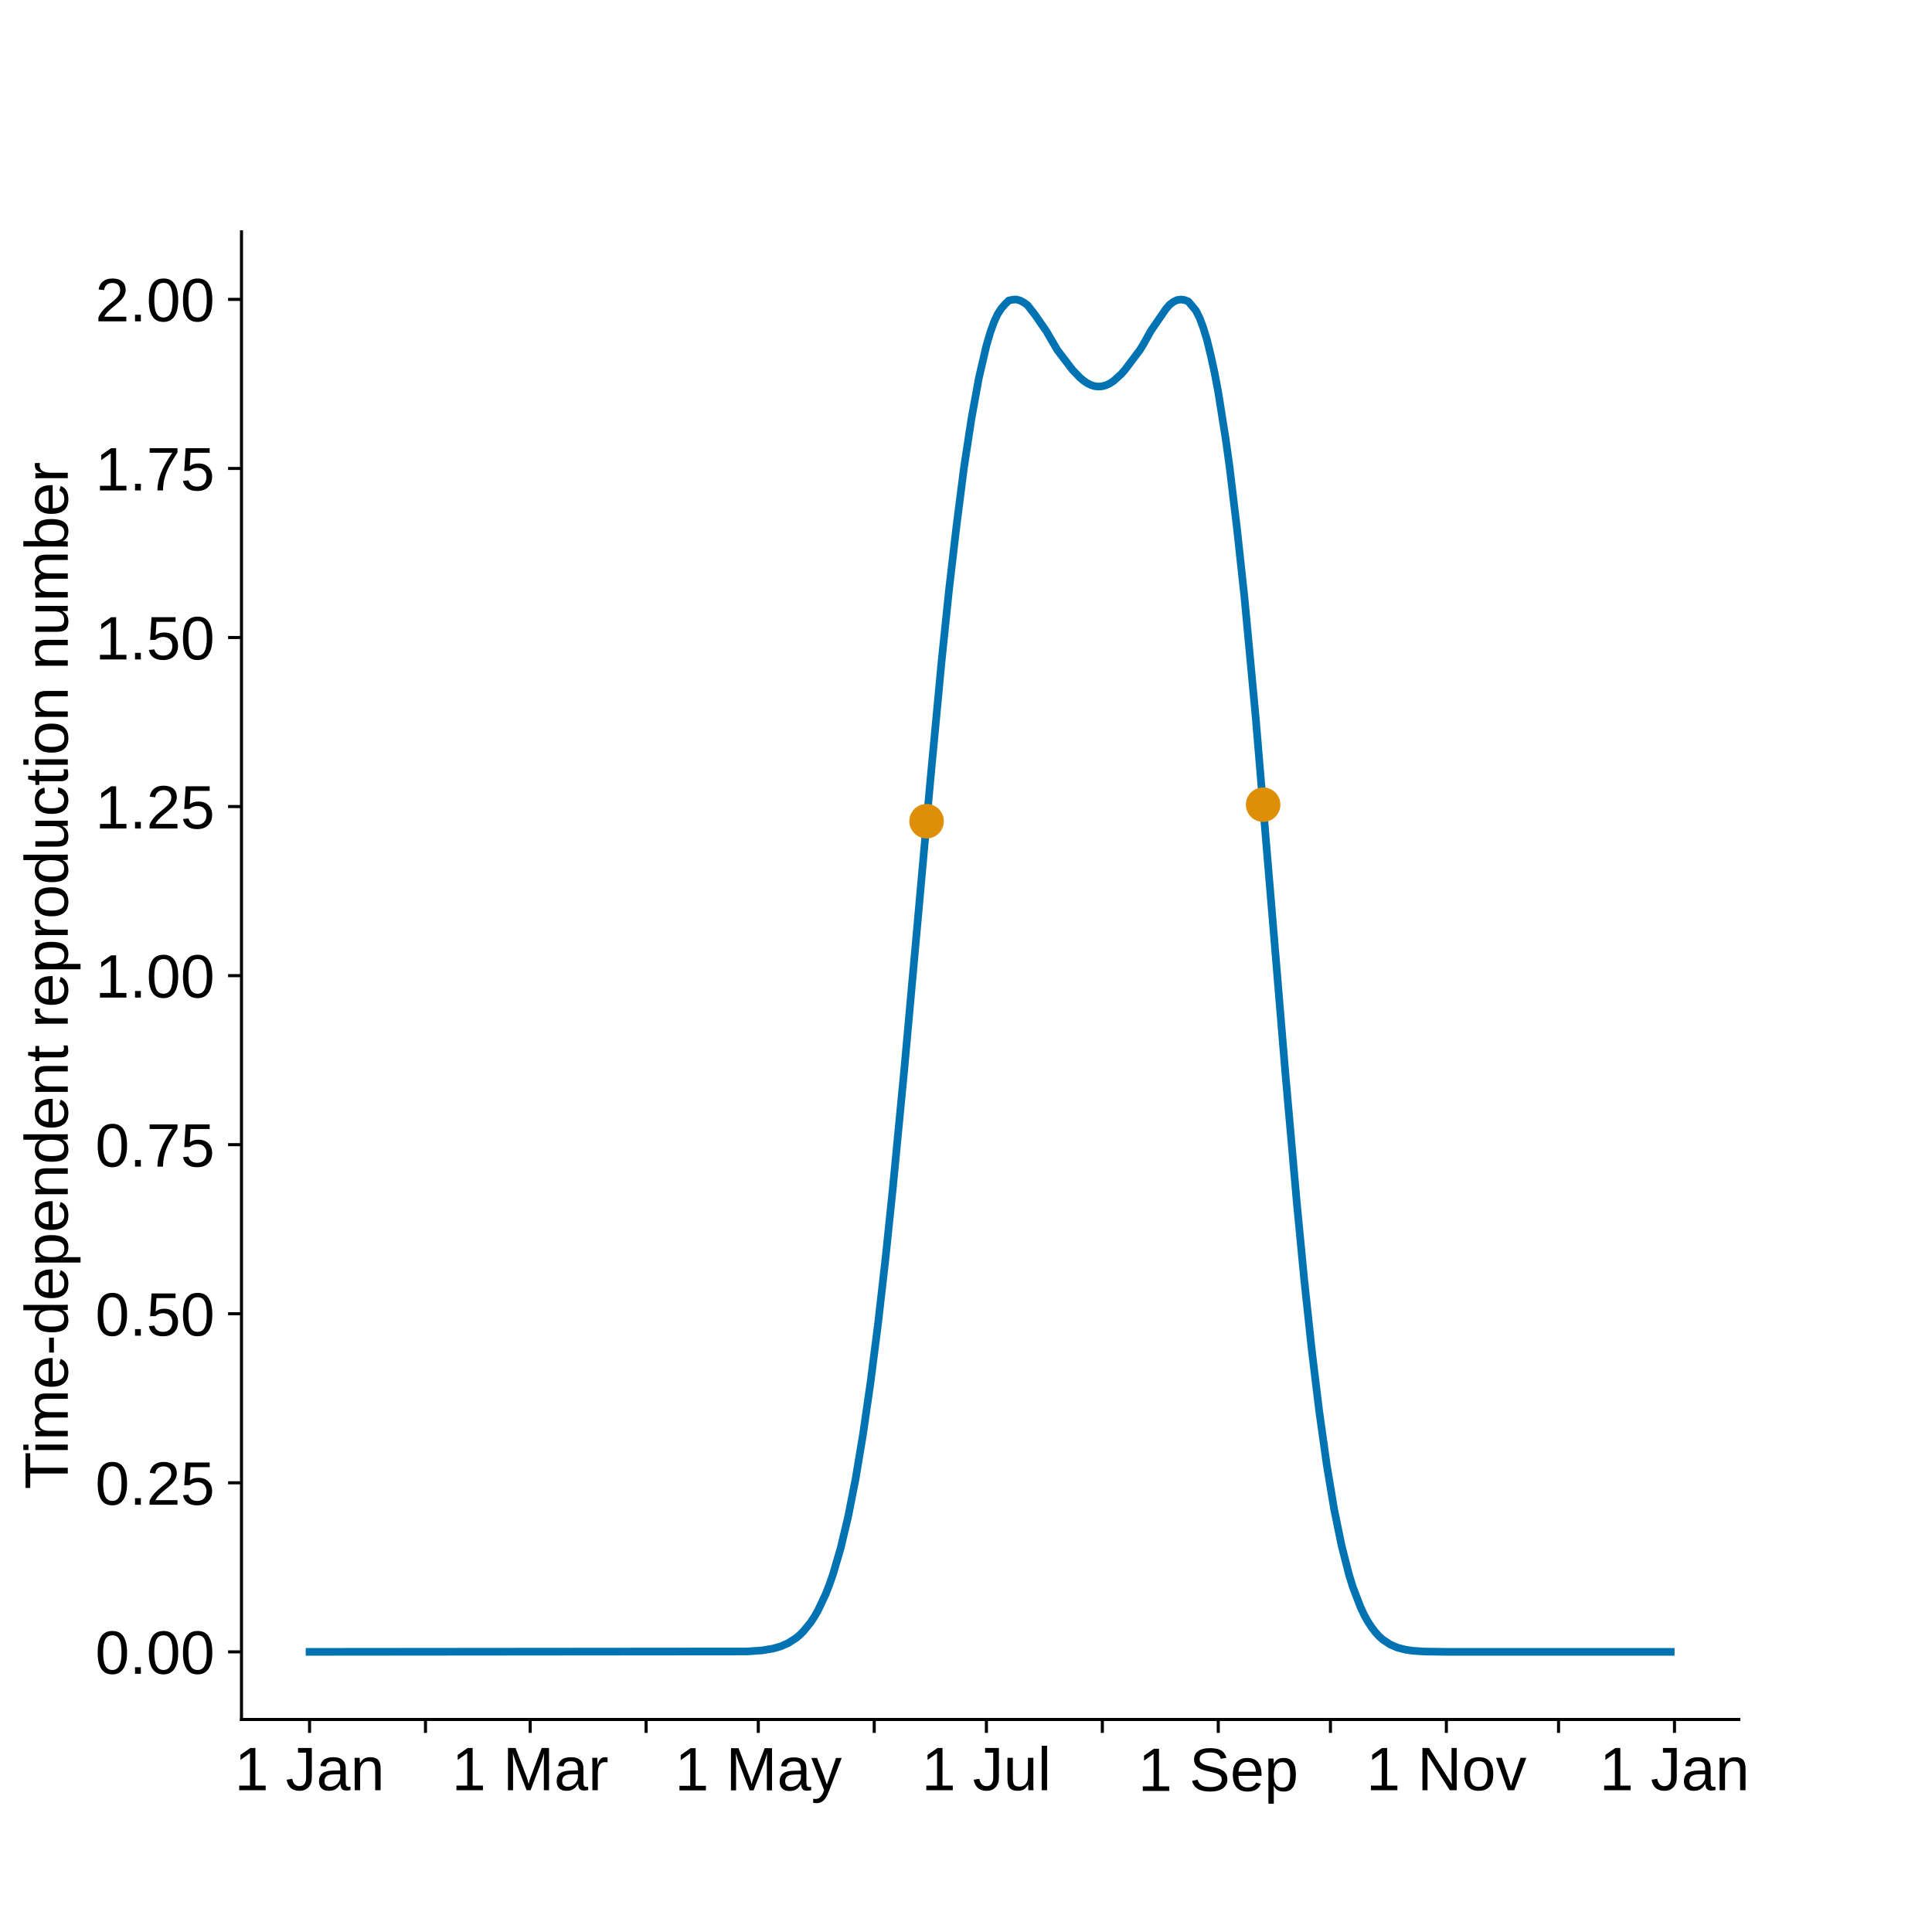
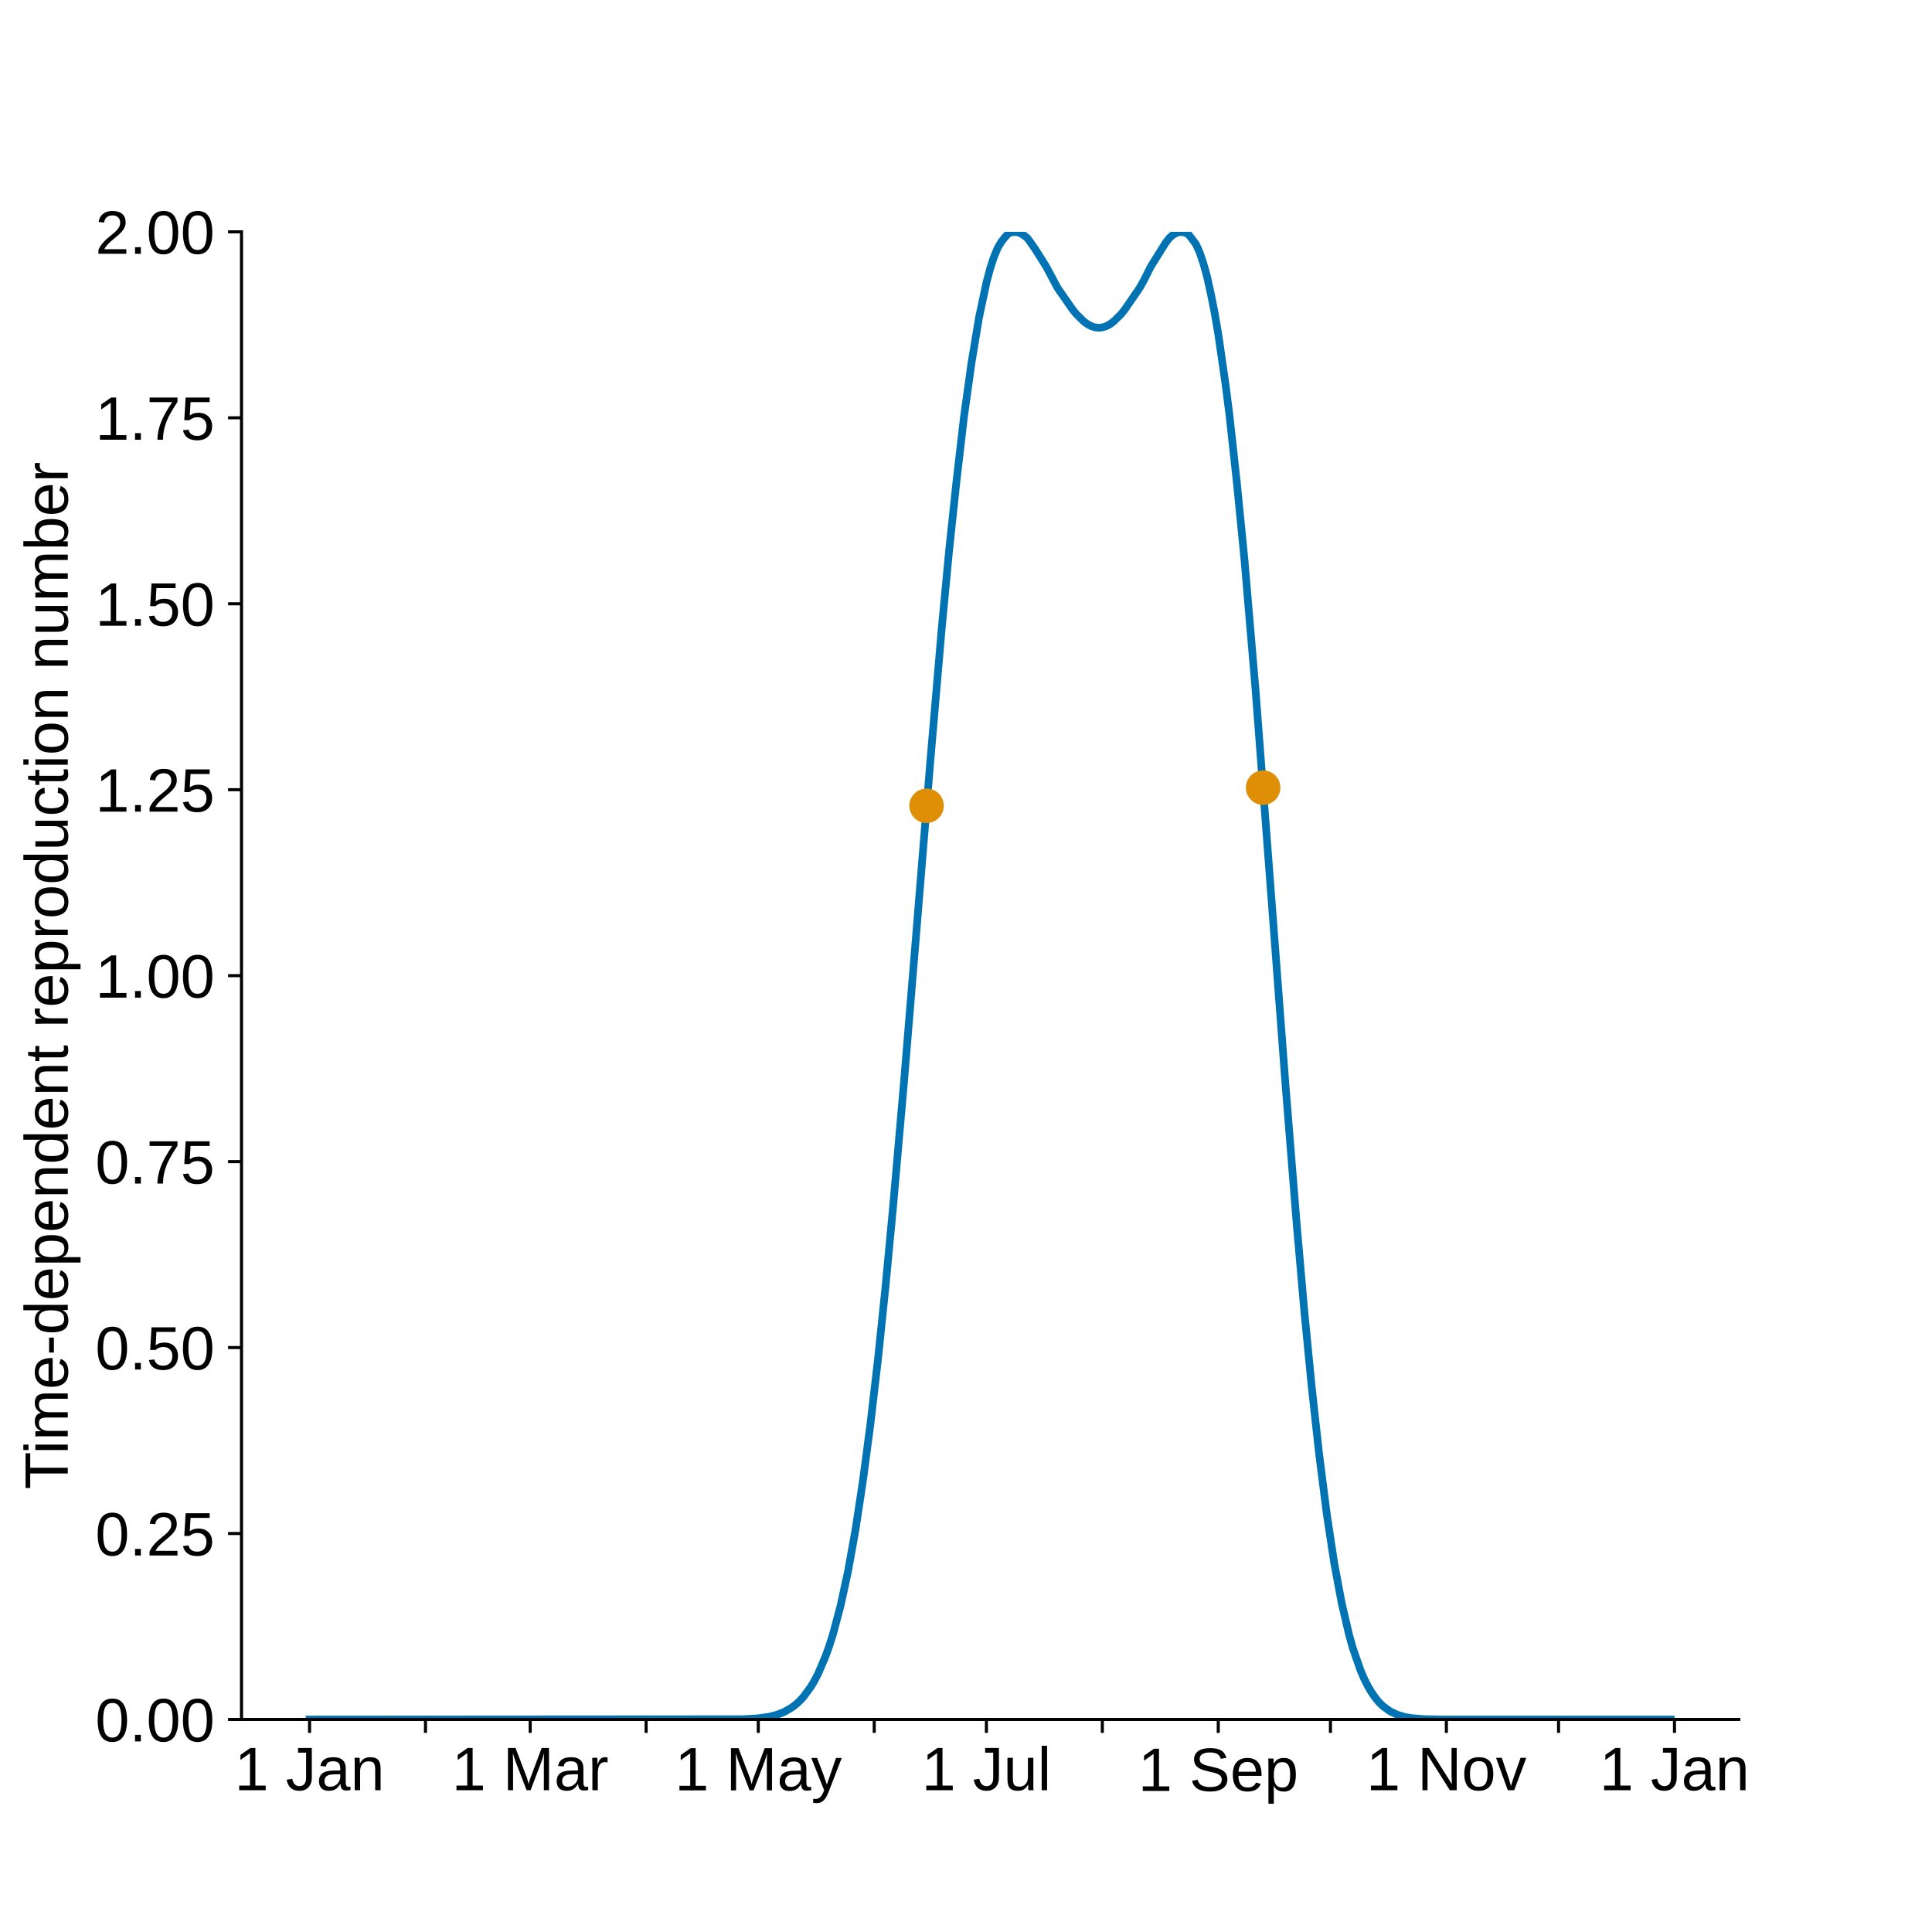
<svg xmlns="http://www.w3.org/2000/svg" xmlns:xlink="http://www.w3.org/1999/xlink" width="504pt" height="504pt" viewBox="0 0 504 504" version="1.1">
  <defs>
    <style type="text/css">*{stroke-linejoin: round; stroke-linecap: butt}</style>
  </defs>
  <g id="figure_1">
    <g id="patch_1">
      <path d="M 0 504  L 504 504  L 504 0  L 0 0  L 0 504  z " style="fill: none" />
    </g>
    <g id="axes_1">
      <g id="patch_2">
        <path d="M 63 448.56  L 453.6 448.56  L 453.6 60.48  L 63 60.48  L 63 448.56  z " style="fill: none" />
      </g>
      <g id="matplotlib.axis_1">
        <g id="xtick_1">
          <g id="line2d_1">
            <defs>
-               <path id="mbfbfca78a0" d="M 0 0  L 0 3.5  " style="stroke: #000000; stroke-width: 0.8" />
+               <path id="m03f576654b" d="M 0 0  L 0 3.5  " style="stroke: #000000; stroke-width: 0.8" />
            </defs>
            <g>
-               <use xlink:href="#mbfbfca78a0" x="80.755" y="448.56" style="stroke: #000000; stroke-width: 0.8" />
+               <use xlink:href="#m03f576654b" x="80.755" y="448.56" style="stroke: #000000; stroke-width: 0.8" />
            </g>
          </g>
          <g id="text_1">
            <text style="font-size: 16px; font-family: 'Arial', sans-serif; text-anchor: middle" x="80.755" y="467.012" transform="rotate(-0 80.75454 467.0125)">1 Jan</text>
          </g>
        </g>
        <g id="xtick_2">
          <g id="line2d_2">
            <g>
-               <use xlink:href="#mbfbfca78a0" x="110.996" y="448.56" style="stroke: #000000; stroke-width: 0.8" />
+               <use xlink:href="#m03f576654b" x="110.996" y="448.56" style="stroke: #000000; stroke-width: 0.8" />
            </g>
          </g>
        </g>
        <g id="xtick_3">
          <g id="line2d_3">
            <g>
-               <use xlink:href="#mbfbfca78a0" x="138.31" y="448.56" style="stroke: #000000; stroke-width: 0.8" />
+               <use xlink:href="#m03f576654b" x="138.31" y="448.56" style="stroke: #000000; stroke-width: 0.8" />
            </g>
          </g>
          <g id="text_2">
            <text style="font-size: 16px; font-family: 'Arial', sans-serif; text-anchor: middle" x="138.31" y="467.012" transform="rotate(-0 138.3105 467.0125)">1 Mar</text>
          </g>
        </g>
        <g id="xtick_4">
          <g id="line2d_4">
            <g>
-               <use xlink:href="#mbfbfca78a0" x="168.552" y="448.56" style="stroke: #000000; stroke-width: 0.8" />
+               <use xlink:href="#m03f576654b" x="168.552" y="448.56" style="stroke: #000000; stroke-width: 0.8" />
            </g>
          </g>
        </g>
        <g id="xtick_5">
          <g id="line2d_5">
            <g>
-               <use xlink:href="#mbfbfca78a0" x="197.817" y="448.56" style="stroke: #000000; stroke-width: 0.8" />
+               <use xlink:href="#m03f576654b" x="197.817" y="448.56" style="stroke: #000000; stroke-width: 0.8" />
            </g>
          </g>
          <g id="text_3">
            <text style="font-size: 16px; font-family: 'Arial', sans-serif; text-anchor: middle" x="197.817" y="467.06" transform="rotate(-0 197.8175 467.06)">1 May</text>
          </g>
        </g>
        <g id="xtick_6">
          <g id="line2d_6">
            <g>
-               <use xlink:href="#mbfbfca78a0" x="228.059" y="448.56" style="stroke: #000000; stroke-width: 0.8" />
+               <use xlink:href="#m03f576654b" x="228.059" y="448.56" style="stroke: #000000; stroke-width: 0.8" />
            </g>
          </g>
        </g>
        <g id="xtick_7">
          <g id="line2d_7">
            <g>
-               <use xlink:href="#mbfbfca78a0" x="257.324" y="448.56" style="stroke: #000000; stroke-width: 0.8" />
+               <use xlink:href="#m03f576654b" x="257.324" y="448.56" style="stroke: #000000; stroke-width: 0.8" />
            </g>
          </g>
          <g id="text_4">
            <text style="font-size: 16px; font-family: 'Arial', sans-serif; text-anchor: middle" x="257.324" y="467.012" transform="rotate(-0 257.3245 467.0125)">1 Jul</text>
          </g>
        </g>
        <g id="xtick_8">
          <g id="line2d_8">
            <g>
-               <use xlink:href="#mbfbfca78a0" x="287.566" y="448.56" style="stroke: #000000; stroke-width: 0.8" />
+               <use xlink:href="#m03f576654b" x="287.566" y="448.56" style="stroke: #000000; stroke-width: 0.8" />
            </g>
          </g>
        </g>
        <g id="xtick_9">
          <g id="line2d_9">
            <g>
-               <use xlink:href="#mbfbfca78a0" x="317.807" y="448.56" style="stroke: #000000; stroke-width: 0.8" />
+               <use xlink:href="#m03f576654b" x="317.807" y="448.56" style="stroke: #000000; stroke-width: 0.8" />
            </g>
          </g>
          <g id="text_5">
            <text style="font-size: 16px; font-family: 'Arial', sans-serif; text-anchor: middle" x="317.807" y="467.207" transform="rotate(-0 317.807 467.2075)">1 Sep</text>
          </g>
        </g>
        <g id="xtick_10">
          <g id="line2d_10">
            <g>
-               <use xlink:href="#mbfbfca78a0" x="347.073" y="448.56" style="stroke: #000000; stroke-width: 0.8" />
+               <use xlink:href="#m03f576654b" x="347.073" y="448.56" style="stroke: #000000; stroke-width: 0.8" />
            </g>
          </g>
        </g>
        <g id="xtick_11">
          <g id="line2d_11">
            <g>
-               <use xlink:href="#mbfbfca78a0" x="377.314" y="448.56" style="stroke: #000000; stroke-width: 0.8" />
+               <use xlink:href="#m03f576654b" x="377.314" y="448.56" style="stroke: #000000; stroke-width: 0.8" />
            </g>
          </g>
          <g id="text_6">
            <text style="font-size: 16px; font-family: 'Arial', sans-serif; text-anchor: middle" x="377.314" y="467.012" transform="rotate(-0 377.314 467.0125)">1 Nov</text>
          </g>
        </g>
        <g id="xtick_12">
          <g id="line2d_12">
            <g>
-               <use xlink:href="#mbfbfca78a0" x="406.58" y="448.56" style="stroke: #000000; stroke-width: 0.8" />
+               <use xlink:href="#m03f576654b" x="406.58" y="448.56" style="stroke: #000000; stroke-width: 0.8" />
            </g>
          </g>
        </g>
        <g id="xtick_13">
          <g id="line2d_13">
            <g>
-               <use xlink:href="#mbfbfca78a0" x="436.821" y="448.56" style="stroke: #000000; stroke-width: 0.8" />
+               <use xlink:href="#m03f576654b" x="436.821" y="448.56" style="stroke: #000000; stroke-width: 0.8" />
            </g>
          </g>
          <g id="text_7">
            <text style="font-size: 16px; font-family: 'Arial', sans-serif; text-anchor: middle" x="436.821" y="467.012" transform="rotate(-0 436.821 467.0125)">1 Jan</text>
          </g>
        </g>
      </g>
      <g id="matplotlib.axis_2">
        <g id="ytick_1">
          <g id="line2d_14">
            <defs>
-               <path id="m1281f760da" d="M 0 0  L -3.5 0  " style="stroke: #000000; stroke-width: 0.8" />
+               <path id="m8164521b87" d="M 0 0  L -3.5 0  " style="stroke: #000000; stroke-width: 0.8" />
            </defs>
            <g>
-               <use xlink:href="#m1281f760da" x="63" y="430.92" style="stroke: #000000; stroke-width: 0.8" />
+               <use xlink:href="#m8164521b87" x="63" y="448.56" style="stroke: #000000; stroke-width: 0.8" />
            </g>
          </g>
          <g id="text_8">
-             <text style="font-size: 16px; font-family: 'Arial', sans-serif; text-anchor: end" x="56" y="436.646" transform="rotate(-0 56 436.6463)">0.00</text>
+             <text style="font-size: 16px; font-family: 'Arial', sans-serif; text-anchor: end" x="56" y="454.286" transform="rotate(-0 56 454.2862)">0.00</text>
          </g>
        </g>
        <g id="ytick_2">
          <g id="line2d_15">
            <g>
-               <use xlink:href="#m1281f760da" x="63" y="386.817" style="stroke: #000000; stroke-width: 0.8" />
+               <use xlink:href="#m8164521b87" x="63" y="400.05" style="stroke: #000000; stroke-width: 0.8" />
            </g>
          </g>
          <g id="text_9">
-             <text style="font-size: 16px; font-family: 'Arial', sans-serif; text-anchor: end" x="56" y="392.544" transform="rotate(-0 56 392.5437)">0.25</text>
+             <text style="font-size: 16px; font-family: 'Arial', sans-serif; text-anchor: end" x="56" y="405.776" transform="rotate(-0 56 405.7763)">0.25</text>
          </g>
        </g>
        <g id="ytick_3">
          <g id="line2d_16">
            <g>
-               <use xlink:href="#m1281f760da" x="63" y="342.715" style="stroke: #000000; stroke-width: 0.8" />
+               <use xlink:href="#m8164521b87" x="63" y="351.54" style="stroke: #000000; stroke-width: 0.8" />
            </g>
          </g>
          <g id="text_10">
-             <text style="font-size: 16px; font-family: 'Arial', sans-serif; text-anchor: end" x="56" y="348.441" transform="rotate(-0 56 348.4411)">0.50</text>
+             <text style="font-size: 16px; font-family: 'Arial', sans-serif; text-anchor: end" x="56" y="357.266" transform="rotate(-0 56 357.2663)">0.50</text>
          </g>
        </g>
        <g id="ytick_4">
          <g id="line2d_17">
            <g>
-               <use xlink:href="#m1281f760da" x="63" y="298.612" style="stroke: #000000; stroke-width: 0.8" />
+               <use xlink:href="#m8164521b87" x="63" y="303.03" style="stroke: #000000; stroke-width: 0.8" />
            </g>
          </g>
          <g id="text_11">
-             <text style="font-size: 16px; font-family: 'Arial', sans-serif; text-anchor: end" x="56" y="304.338" transform="rotate(-0 56 304.3385)">0.75</text>
+             <text style="font-size: 16px; font-family: 'Arial', sans-serif; text-anchor: end" x="56" y="308.756" transform="rotate(-0 56 308.7563)">0.75</text>
          </g>
        </g>
        <g id="ytick_5">
          <g id="line2d_18">
            <g>
-               <use xlink:href="#m1281f760da" x="63" y="254.51" style="stroke: #000000; stroke-width: 0.8" />
+               <use xlink:href="#m8164521b87" x="63" y="254.52" style="stroke: #000000; stroke-width: 0.8" />
            </g>
          </g>
          <g id="text_12">
-             <text style="font-size: 16px; font-family: 'Arial', sans-serif; text-anchor: end" x="56" y="260.236" transform="rotate(-0 56 260.2359)">1.00</text>
+             <text style="font-size: 16px; font-family: 'Arial', sans-serif; text-anchor: end" x="56" y="260.246" transform="rotate(-0 56 260.2462)">1.00</text>
          </g>
        </g>
        <g id="ytick_6">
          <g id="line2d_19">
            <g>
-               <use xlink:href="#m1281f760da" x="63" y="210.407" style="stroke: #000000; stroke-width: 0.8" />
+               <use xlink:href="#m8164521b87" x="63" y="206.01" style="stroke: #000000; stroke-width: 0.8" />
            </g>
          </g>
          <g id="text_13">
-             <text style="font-size: 16px; font-family: 'Arial', sans-serif; text-anchor: end" x="56" y="216.133" transform="rotate(-0 56 216.1333)">1.25</text>
+             <text style="font-size: 16px; font-family: 'Arial', sans-serif; text-anchor: end" x="56" y="211.736" transform="rotate(-0 56 211.7363)">1.25</text>
          </g>
        </g>
        <g id="ytick_7">
          <g id="line2d_20">
            <g>
-               <use xlink:href="#m1281f760da" x="63" y="166.304" style="stroke: #000000; stroke-width: 0.8" />
+               <use xlink:href="#m8164521b87" x="63" y="157.5" style="stroke: #000000; stroke-width: 0.8" />
            </g>
          </g>
          <g id="text_14">
-             <text style="font-size: 16px; font-family: 'Arial', sans-serif; text-anchor: end" x="56" y="172.031" transform="rotate(-0 56 172.0307)">1.50</text>
+             <text style="font-size: 16px; font-family: 'Arial', sans-serif; text-anchor: end" x="56" y="163.226" transform="rotate(-0 56 163.2262)">1.50</text>
          </g>
        </g>
        <g id="ytick_8">
          <g id="line2d_21">
            <g>
-               <use xlink:href="#m1281f760da" x="63" y="122.202" style="stroke: #000000; stroke-width: 0.8" />
+               <use xlink:href="#m8164521b87" x="63" y="108.99" style="stroke: #000000; stroke-width: 0.8" />
            </g>
          </g>
          <g id="text_15">
-             <text style="font-size: 16px; font-family: 'Arial', sans-serif; text-anchor: end" x="56" y="127.928" transform="rotate(-0 56 127.9281)">1.75</text>
+             <text style="font-size: 16px; font-family: 'Arial', sans-serif; text-anchor: end" x="56" y="114.716" transform="rotate(-0 56 114.7163)">1.75</text>
          </g>
        </g>
        <g id="ytick_9">
          <g id="line2d_22">
            <g>
-               <use xlink:href="#m1281f760da" x="63" y="78.099" style="stroke: #000000; stroke-width: 0.8" />
+               <use xlink:href="#m8164521b87" x="63" y="60.48" style="stroke: #000000; stroke-width: 0.8" />
            </g>
          </g>
          <g id="text_16">
-             <text style="font-size: 16px; font-family: 'Arial', sans-serif; text-anchor: end" x="56" y="83.826" transform="rotate(-0 56 83.82552)">2.00</text>
+             <text style="font-size: 16px; font-family: 'Arial', sans-serif; text-anchor: end" x="56" y="66.206" transform="rotate(-0 56 66.20625)">2.00</text>
          </g>
        </g>
        <g id="text_17">
          <text style="font-size: 16px; font-family: 'Arial', sans-serif; text-anchor: middle" x="17.683" y="254.52" transform="rotate(-90 17.6825 254.52)">Time-dependent reproduction number</text>
        </g>
      </g>
      <g id="line2d_23">
-         <path d="M 80.755 430.92  L 194.891 430.818  L 198.793 430.541  L 201.72 430.051  L 203.671 429.485  L 205.622 428.627  L 207.573 427.389  L 208.548 426.586  L 209.524 425.635  L 211.475 423.238  L 212.45 421.759  L 213.426 420.053  L 215.377 415.9  L 216.352 413.413  L 217.328 410.607  L 219.279 403.942  L 221.23 395.768  L 223.181 385.877  L 225.132 374.182  L 227.083 360.719  L 229.034 345.517  L 230.985 328.445  L 232.936 309.706  L 235.863 279.342  L 238.79 247.044  L 242.692 203.693  L 245.618 172.639  L 247.569 153.902  L 249.52 137.221  L 251.471 121.985  L 253.422 109.238  L 255.373 98.526  L 257.324 90.161  L 258.3 86.821  L 259.276 84.083  L 260.251 81.949  L 261.227 80.453  L 262.202 79.332  L 263.178 78.388  L 264.153 78.188  L 265.129 78.12  L 266.104 78.392  L 267.08 78.913  L 268.055 79.619  L 270.006 82.127  L 272.933 86.354  L 275.859 91.354  L 279.762 96.461  L 281.713 98.498  L 282.688 99.317  L 283.664 99.979  L 284.639 100.456  L 285.615 100.746  L 286.59 100.849  L 287.566 100.765  L 288.541 100.493  L 289.517 100.033  L 290.492 99.384  L 292.443 97.636  L 293.419 96.535  L 297.321 91.359  L 298.297 89.779  L 300.248 86.273  L 304.15 80.605  L 305.125 79.482  L 306.101 78.746  L 307.076 78.272  L 308.052 78.138  L 309.027 78.255  L 310.003 78.649  L 311.954 80.985  L 312.929 82.903  L 313.905 85.509  L 314.88 88.721  L 315.856 92.703  L 316.831 97.156  L 317.807 102.322  L 319.758 114.606  L 320.734 121.611  L 322.685 137.826  L 324.636 155.796  L 327.562 187.04  L 332.44 245.34  L 335.366 280.589  L 338.293 313.706  L 340.244 333.954  L 342.195 352.12  L 344.146 368.164  L 346.097 382.064  L 348.048 393.779  L 349.999 403.29  L 351.95 410.898  L 352.926 414.041  L 354.877 419.148  L 355.852 421.24  L 356.828 423  L 357.803 424.494  L 358.779 425.775  L 359.755 426.845  L 360.73 427.725  L 362.681 429.012  L 364.632 429.84  L 366.583 430.34  L 368.534 430.631  L 371.461 430.834  L 377.314 430.918  L 435.845 430.92  L 435.845 430.92  " clip-path="url(#p282c550965)" style="fill: none; stroke: #0173b2; stroke-width: 2; stroke-linecap: square" />
+         <path d="M 80.755 448.56  L 193.915 448.483  L 197.817 448.252  L 200.744 447.826  L 202.695 447.324  L 204.646 446.556  L 206.597 445.416  L 207.573 444.676  L 208.548 443.793  L 209.524 442.747  L 211.475 440.11  L 212.45 438.483  L 213.426 436.607  L 215.377 432.04  L 216.352 429.304  L 217.328 426.217  L 219.279 418.886  L 221.23 409.895  L 223.181 399.015  L 225.132 386.152  L 227.083 371.343  L 229.034 354.622  L 230.985 335.844  L 232.936 315.232  L 235.863 281.834  L 238.79 246.309  L 242.692 198.625  L 245.618 164.468  L 247.569 143.858  L 249.52 125.51  L 251.471 108.752  L 253.422 94.73  L 255.373 82.948  L 257.324 73.748  L 258.3 70.074  L 259.276 67.062  L 260.251 64.715  L 261.227 63.069  L 262.202 61.836  L 263.178 60.797  L 264.153 60.578  L 265.129 60.503  L 266.104 60.802  L 267.08 61.375  L 268.055 62.151  L 270.006 64.911  L 272.933 69.56  L 275.859 75.06  L 279.762 80.677  L 280.737 81.888  L 282.688 83.819  L 283.664 84.547  L 284.639 85.071  L 285.615 85.39  L 286.59 85.503  L 287.566 85.41  L 288.541 85.111  L 289.517 84.605  L 290.492 83.892  L 292.443 81.97  L 293.419 80.758  L 297.321 75.065  L 298.297 73.326  L 300.248 69.47  L 304.15 63.237  L 305.125 62.001  L 306.101 61.191  L 307.076 60.67  L 308.052 60.522  L 309.027 60.651  L 310.003 61.085  L 311.954 63.654  L 312.929 65.764  L 313.905 68.63  L 314.88 72.163  L 315.856 76.543  L 316.831 81.441  L 317.807 87.123  L 319.758 100.635  L 320.734 108.34  L 322.685 126.175  L 324.636 145.941  L 327.562 180.308  L 332.44 244.434  L 335.366 283.206  L 338.293 319.633  L 340.244 341.903  L 342.195 361.885  L 344.146 379.533  L 346.097 394.821  L 348.048 407.707  L 349.999 418.168  L 351.95 426.538  L 352.926 429.994  L 354.877 435.612  L 355.852 437.912  L 356.828 439.849  L 357.803 441.492  L 358.779 442.901  L 359.755 444.078  L 360.73 445.045  L 362.681 446.462  L 364.632 447.372  L 366.583 447.922  L 368.534 448.242  L 371.461 448.466  L 376.338 448.554  L 413.408 448.56  L 435.845 448.56  L 435.845 448.56  " clip-path="url(#p325d6e0b13)" style="fill: none; stroke: #0173b2; stroke-width: 2; stroke-linecap: square" />
      </g>
      <g id="line2d_24">
        <defs>
-           <path id="m13985377ed" d="M 0 4  C 1.061 4 2.078 3.579 2.828 2.828  C 3.579 2.078 4 1.061 4 0  C 4 -1.061 3.579 -2.078 2.828 -2.828  C 2.078 -3.579 1.061 -4 0 -4  C -1.061 -4 -2.078 -3.579 -2.828 -2.828  C -3.579 -2.078 -4 -1.061 -4 0  C -4 1.061 -3.579 2.078 -2.828 2.828  C -2.078 3.579 -1.061 4 0 4  z " style="stroke: #de8f05" />
+           <path id="m60bb804470" d="M 0 4  C 1.061 4 2.078 3.579 2.828 2.828  C 3.579 2.078 4 1.061 4 0  C 4 -1.061 3.579 -2.078 2.828 -2.828  C 2.078 -3.579 1.061 -4 0 -4  C -1.061 -4 -2.078 -3.579 -2.828 -2.828  C -3.579 -2.078 -4 -1.061 -4 0  C -4 1.061 -3.579 2.078 -2.828 2.828  C -2.078 3.579 -1.061 4 0 4  z " style="stroke: #de8f05" />
        </defs>
-         <g clip-path="url(#p282c550965)">
-           <use xlink:href="#m13985377ed" x="241.716" y="214.222" style="fill: #de8f05; stroke: #de8f05" />
-           <use xlink:href="#m13985377ed" x="329.513" y="209.916" style="fill: #de8f05; stroke: #de8f05" />
+         <g clip-path="url(#p325d6e0b13)">
+           <use xlink:href="#m60bb804470" x="241.716" y="210.206" style="fill: #de8f05; stroke: #de8f05" />
+           <use xlink:href="#m60bb804470" x="329.513" y="205.47" style="fill: #de8f05; stroke: #de8f05" />
        </g>
      </g>
      <g id="patch_3">
        <path d="M 63 448.56  L 63 60.48  " style="fill: none; stroke: #000000; stroke-width: 0.8; stroke-linejoin: miter; stroke-linecap: square" />
      </g>
      <g id="patch_4">
        <path d="M 63 448.56  L 453.6 448.56  " style="fill: none; stroke: #000000; stroke-width: 0.8; stroke-linejoin: miter; stroke-linecap: square" />
      </g>
    </g>
  </g>
  <defs>
-     <clipPath id="p282c550965">
+     <clipPath id="p325d6e0b13">
      <rect x="63" y="60.48" width="390.6" height="388.08" />
    </clipPath>
  </defs>
</svg>
